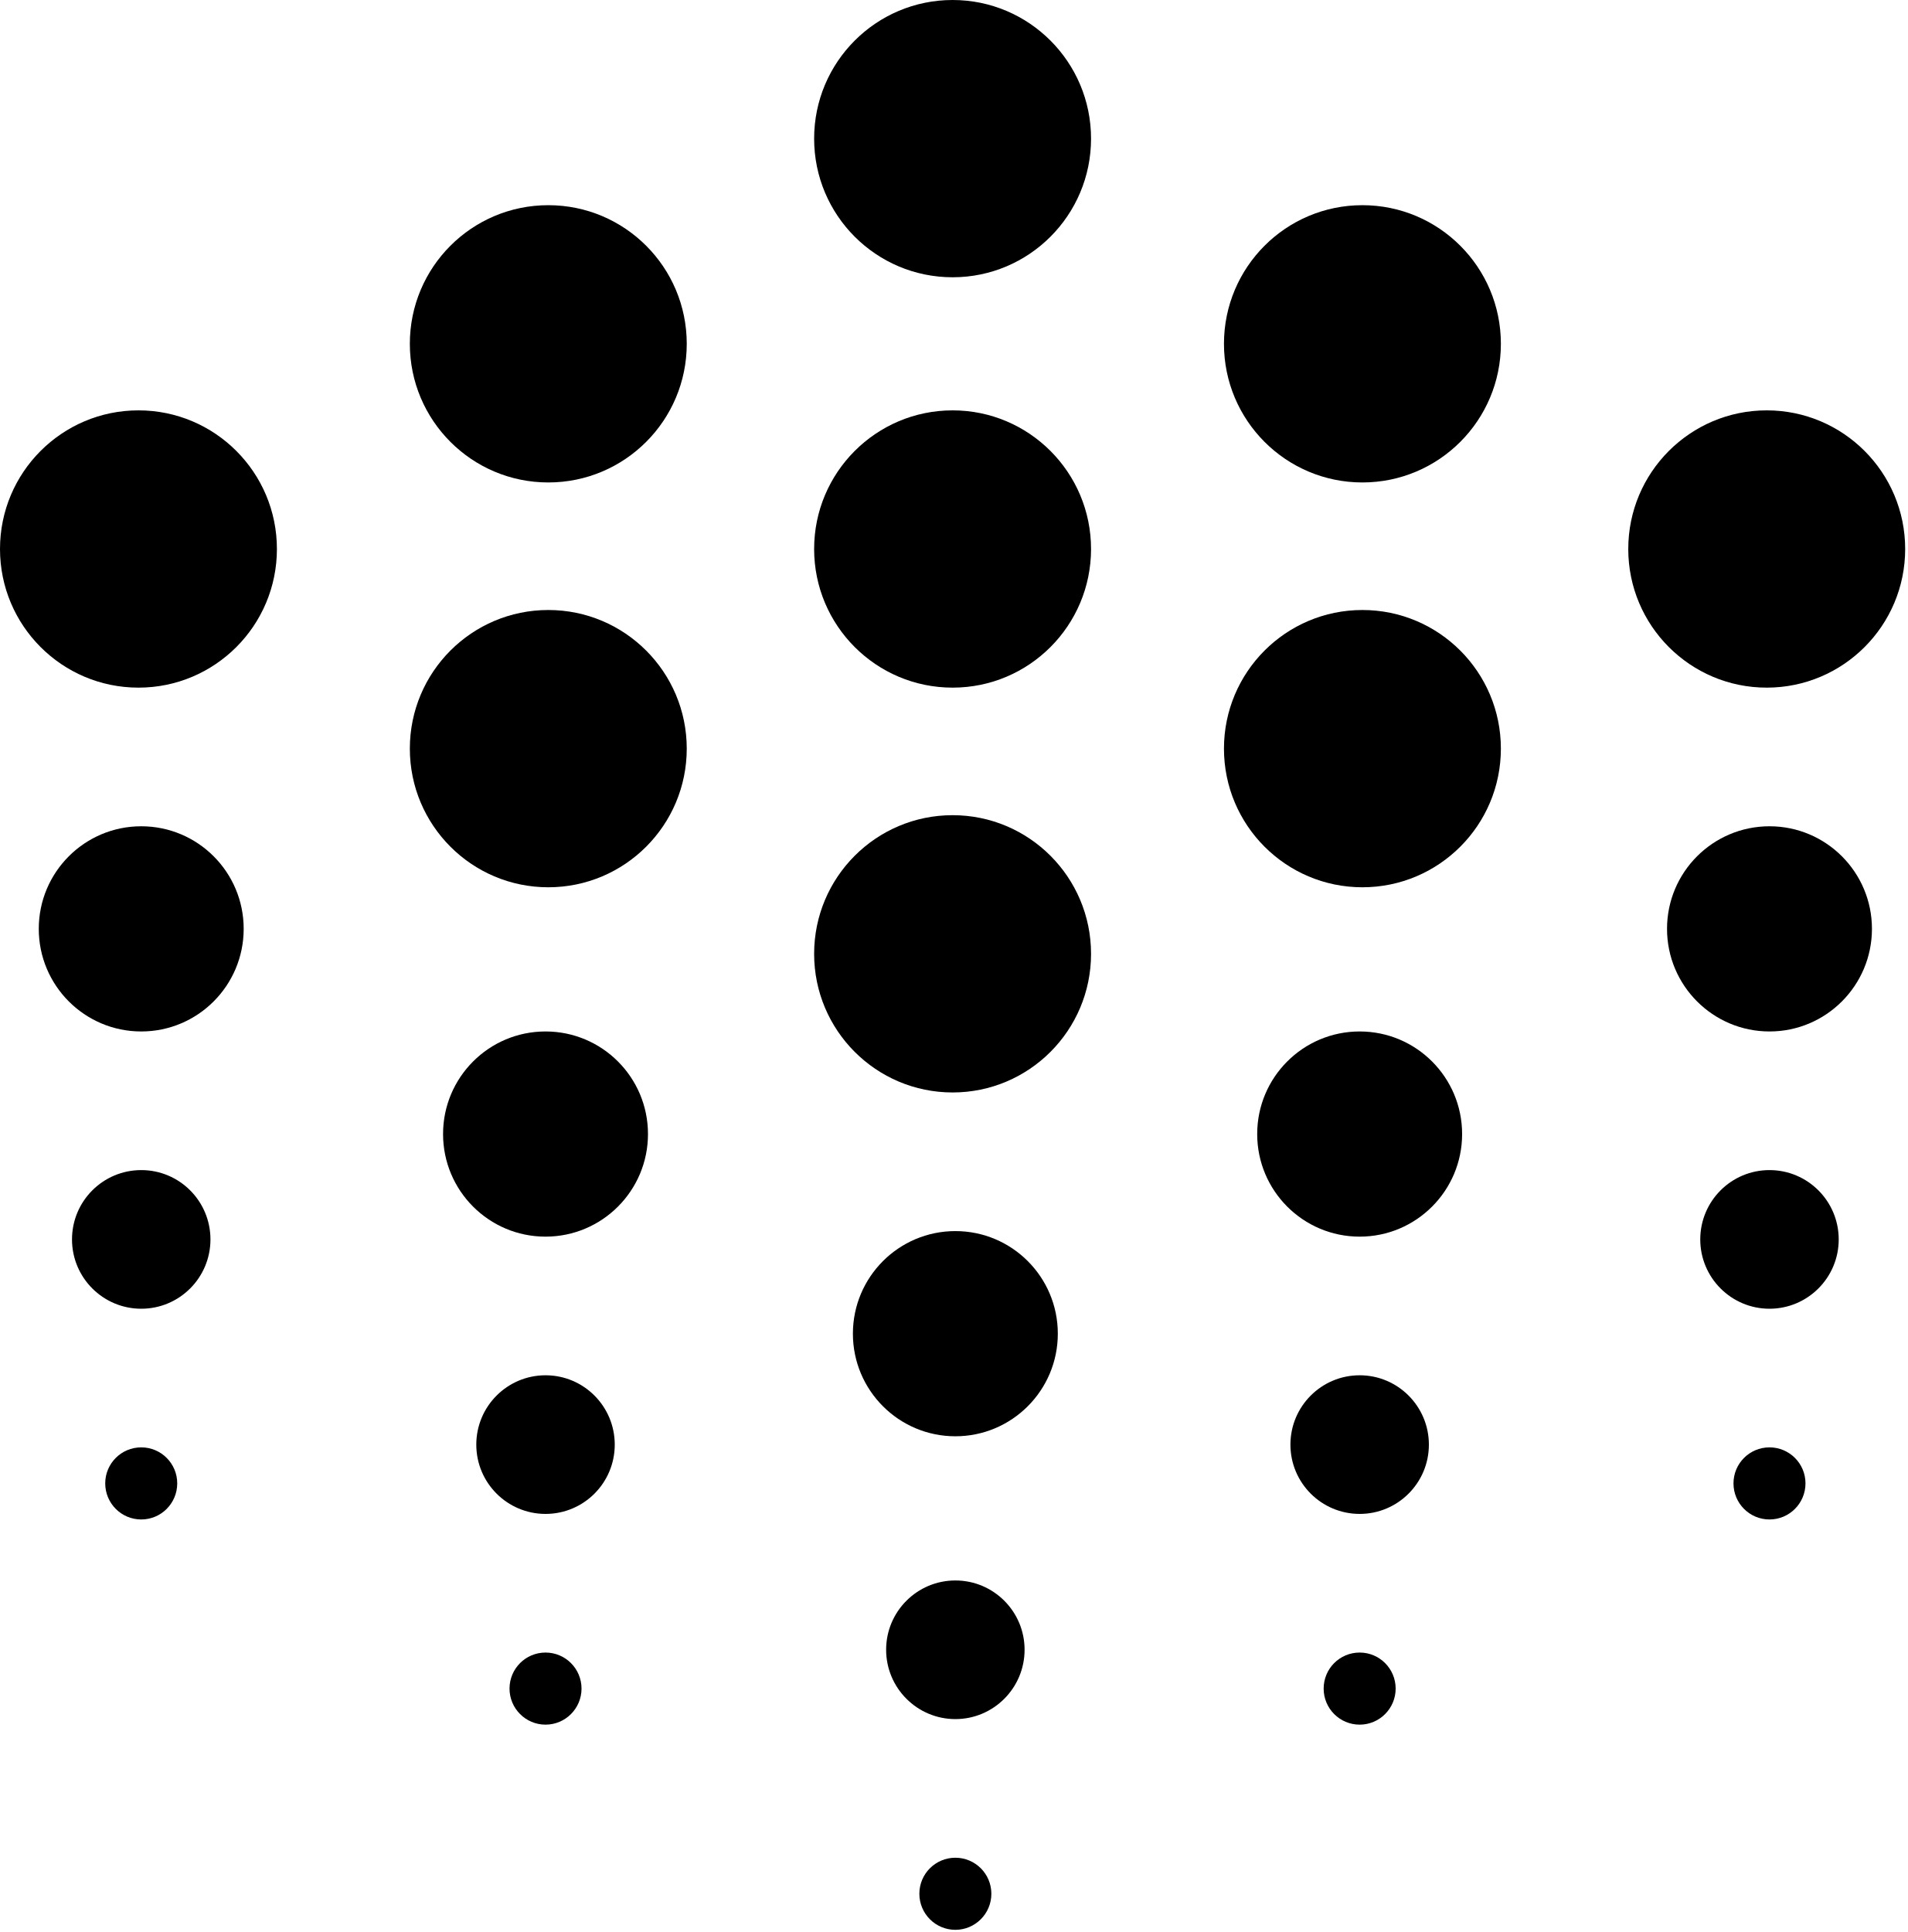
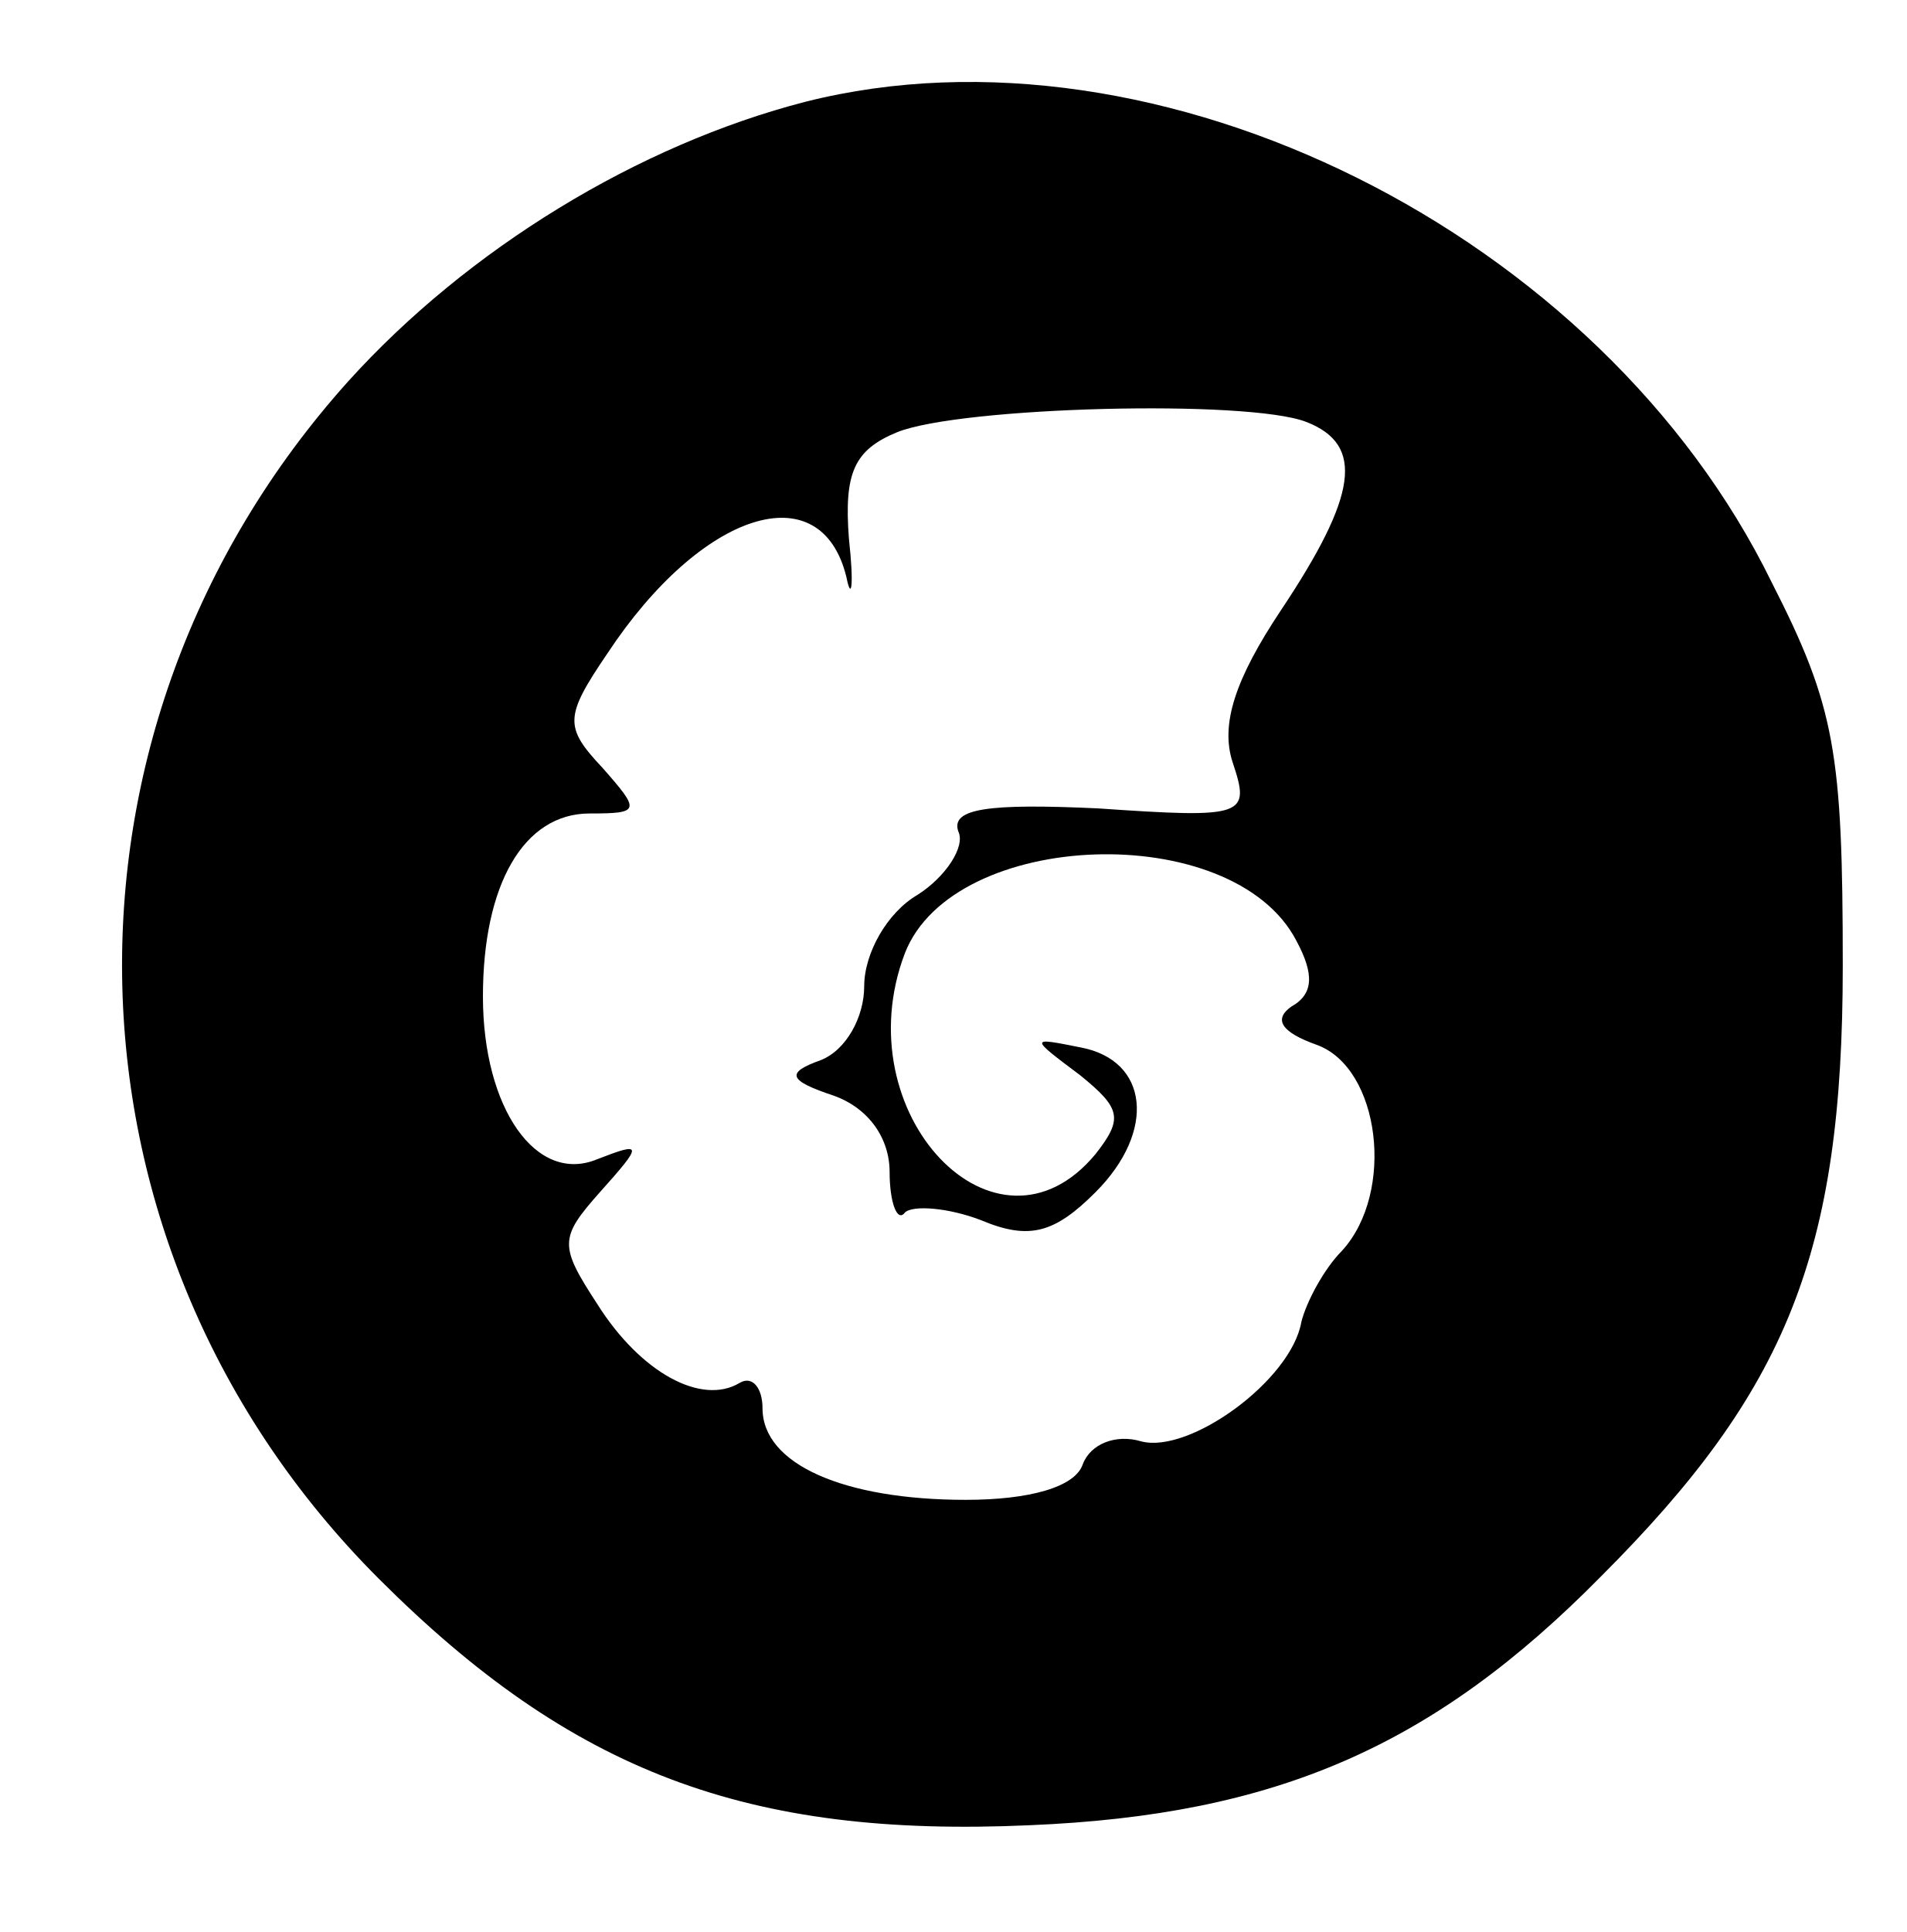
- <svg xmlns="http://www.w3.org/2000/svg" width="394" height="399" viewBox="0 0 394 399">
-   <path d="M196.742 57.263C212.525 57.263 225.33 44.448 225.33 28.632C225.33 12.82 212.525 0 196.742 0C180.944 0 168.139 12.82 168.139 28.632C168.139 44.448 180.944 57.263 196.742 57.263Z" />
-   <path d="M29.167 213.019C40.861 213.019 50.327 203.527 50.327 191.826C50.327 180.125 40.861 170.644 29.167 170.644C17.483 170.644 8.007 180.125 8.007 191.826C8.007 203.527 17.483 213.019 29.167 213.019Z" />
-   <path d="M365.451 213.019C377.129 213.019 386.606 203.527 386.606 191.826C386.606 180.125 377.129 170.644 365.451 170.644C353.762 170.644 344.285 180.125 344.285 191.826C344.285 203.527 353.762 213.019 365.451 213.019Z" />
-   <path d="M218.467 275.433C218.467 287.132 208.991 296.623 197.309 296.623C185.622 296.623 176.146 287.132 176.146 275.433C176.146 263.733 185.622 254.248 197.309 254.248C208.991 254.248 218.467 263.733 218.467 275.433Z" />
-   <path d="M112.662 255.393C124.355 255.393 133.825 245.902 133.825 234.206C133.825 222.5 124.355 213.019 112.662 213.019C100.975 213.019 91.504 222.5 91.504 234.206C91.504 245.902 100.975 255.393 112.662 255.393Z" />
-   <path d="M301.965 234.206C301.965 245.902 292.489 255.393 280.807 255.393C269.114 255.393 259.644 245.902 259.644 234.206C259.644 222.5 269.114 213.019 280.807 213.019C292.489 213.019 301.965 222.5 301.965 234.206Z" />
-   <path d="M29.175 270.282C37.069 270.282 43.465 263.864 43.465 255.971C43.465 248.058 37.069 241.65 29.175 241.65C21.27 241.65 14.87 248.058 14.87 255.971C14.87 263.864 21.27 270.282 29.175 270.282Z" />
-   <path d="M379.743 255.971C379.743 263.864 373.338 270.282 365.446 270.282C357.548 270.282 351.148 263.864 351.148 255.971C351.148 248.058 357.548 241.65 365.446 241.65C373.338 241.65 379.743 248.058 379.743 255.971Z" />
-   <path d="M197.312 355.031C205.196 355.031 211.604 348.613 211.604 340.705C211.604 332.802 205.196 326.4 197.312 326.4C189.422 326.4 183.009 332.802 183.009 340.705C183.009 348.613 189.422 355.031 197.312 355.031Z" />
-   <path d="M126.962 298.346C126.962 306.251 120.563 312.656 112.67 312.656C104.772 312.656 98.367 306.251 98.367 298.346C98.367 290.435 104.772 284.025 112.67 284.025C120.563 284.025 126.962 290.435 126.962 298.346Z" />
-   <path d="M280.812 312.656C288.693 312.656 295.102 306.251 295.102 298.346C295.102 290.435 288.693 284.025 280.812 284.025C272.91 284.025 266.507 290.435 266.507 298.346C266.507 306.251 272.91 312.656 280.812 312.656Z" />
-   <path d="M36.602 306.35C36.602 310.469 33.275 313.802 29.17 313.802C25.059 313.802 21.732 310.469 21.732 306.35C21.732 302.241 25.059 298.913 29.17 298.913C33.275 298.913 36.602 302.241 36.602 306.35Z" />
-   <path d="M365.448 313.802C369.546 313.802 372.88 310.469 372.88 306.35C372.88 302.241 369.546 298.913 365.448 298.913C361.335 298.913 358.011 302.241 358.011 306.35C358.011 310.469 361.335 313.802 365.448 313.802Z" />
-   <path d="M204.741 391.102C204.741 395.214 201.407 398.551 197.309 398.551C193.201 398.551 189.872 395.214 189.872 391.102C189.872 386.989 193.201 383.663 197.309 383.663C201.407 383.663 204.741 386.989 204.741 391.102Z" />
-   <path d="M112.662 356.176C116.768 356.176 120.1 352.839 120.1 348.732C120.1 344.615 116.768 341.288 112.662 341.288C108.562 341.288 105.23 344.615 105.23 348.732C105.23 352.839 108.562 356.176 112.662 356.176Z" />
-   <path d="M288.239 348.732C288.239 352.839 284.905 356.176 280.807 356.176C276.688 356.176 273.369 352.839 273.369 348.732C273.369 344.615 276.688 341.288 280.807 341.288C284.905 341.288 288.239 344.615 288.239 348.732Z" />
-   <path d="M225.33 113.381C225.33 129.195 212.525 142.012 196.742 142.012C180.944 142.012 168.139 129.195 168.139 113.381C168.139 97.572 180.944 84.749 196.742 84.749C212.525 84.749 225.33 97.572 225.33 113.381Z" />
-   <path d="M196.742 225.617C212.525 225.617 225.33 212.797 225.33 196.99C225.33 181.173 212.525 168.353 196.742 168.353C180.944 168.353 168.139 181.173 168.139 196.99C168.139 212.797 180.944 225.617 196.742 225.617Z" />
-   <path d="M393.469 113.381C393.469 129.195 380.667 142.012 364.876 142.012C349.081 142.012 336.279 129.195 336.279 113.381C336.279 97.572 349.081 84.749 364.876 84.749C380.667 84.749 393.469 97.572 393.469 113.381Z" />
-   <path d="M28.598 142.012C44.391 142.012 57.19 129.195 57.19 113.381C57.19 97.572 44.391 84.749 28.598 84.749C12.805 84.749 0 97.572 0 113.381C0 129.195 12.805 142.012 28.598 142.012Z" />
-   <path d="M141.832 71.006C141.832 86.818 129.031 99.638 113.237 99.638C97.442 99.638 84.642 86.818 84.642 71.006C84.642 55.184 97.442 42.375 113.237 42.375C129.031 42.375 141.832 55.184 141.832 71.006Z" />
-   <path d="M113.237 183.242C129.031 183.242 141.832 170.421 141.832 154.608C141.832 138.8 129.031 125.979 113.237 125.979C97.442 125.979 84.642 138.8 84.642 154.608C84.642 170.421 97.442 183.242 113.237 183.242Z" />
-   <path d="M309.971 71.006C309.971 86.818 297.167 99.638 281.373 99.638C265.58 99.638 252.781 86.818 252.781 71.006C252.781 55.184 265.58 42.375 281.373 42.375C297.167 42.375 309.971 55.184 309.971 71.006Z" />
-   <path d="M281.373 183.242C297.167 183.242 309.971 170.421 309.971 154.608C309.971 138.8 297.167 125.979 281.373 125.979C265.58 125.979 252.781 138.8 252.781 154.608C252.781 170.421 265.58 183.242 281.373 183.242Z" />
+ <svg xmlns="http://www.w3.org/2000/svg" version="1.0" width="75pt" height="76pt" viewBox="0 0 75 76" preserveAspectRatio="xMidYMid meet">
+   <g transform="translate(0,76) scale(0.1,-0.1)" fill="#000000" stroke="none">
+     <path d="M317 720 c-66 -17 -133 -58 -180 -110 -123 -137 -118 -341 12 -471 76 -76 145 -102 256 -97 97 4 159 31 225 98 73 73 95 127 95 240 0 84 -3 102 -28 151 -67 137 -241 224 -380 189z m197 -126 c23 -9 20 -29 -10 -74 -18 -27 -24 -45 -19 -60 7 -21 5 -22 -53 -18 -43 2 -58 0 -55 -9 3 -6 -5 -18 -16 -25 -12 -7 -21 -23 -21 -36 0 -12 -7 -25 -17 -29 -14 -5 -13 -8 5 -14 14 -5 22 -17 22 -30 0 -12 3 -20 6 -16 3 3 17 2 30 -3 19 -8 29 -5 45 11 24 24 21 52 -6 57 -20 4 -20 4 0 -11 16 -13 17 -17 6 -31 -39 -47 -99 16 -75 79 19 49 129 53 154 5 7 -13 7 -21 -2 -26 -7 -5 -4 -10 10 -15 25 -9 31 -58 10 -81 -7 -7 -14 -20 -16 -28 -4 -23 -44 -52 -63 -47 -10 3 -20 -1 -23 -9 -3 -9 -21 -14 -46 -14 -48 0 -80 14 -80 36 0 8 -4 13 -9 10 -15 -9 -39 4 -56 31 -15 23 -15 26 1 44 17 19 17 20 -1 13 -24 -10 -45 20 -45 64 0 44 16 72 42 72 20 0 20 1 5 18 -15 16 -15 20 2 45 37 56 84 71 94 30 2 -10 3 -3 1 15 -2 26 2 35 19 42 25 10 138 13 161 4z" />
+   </g>
</svg>
